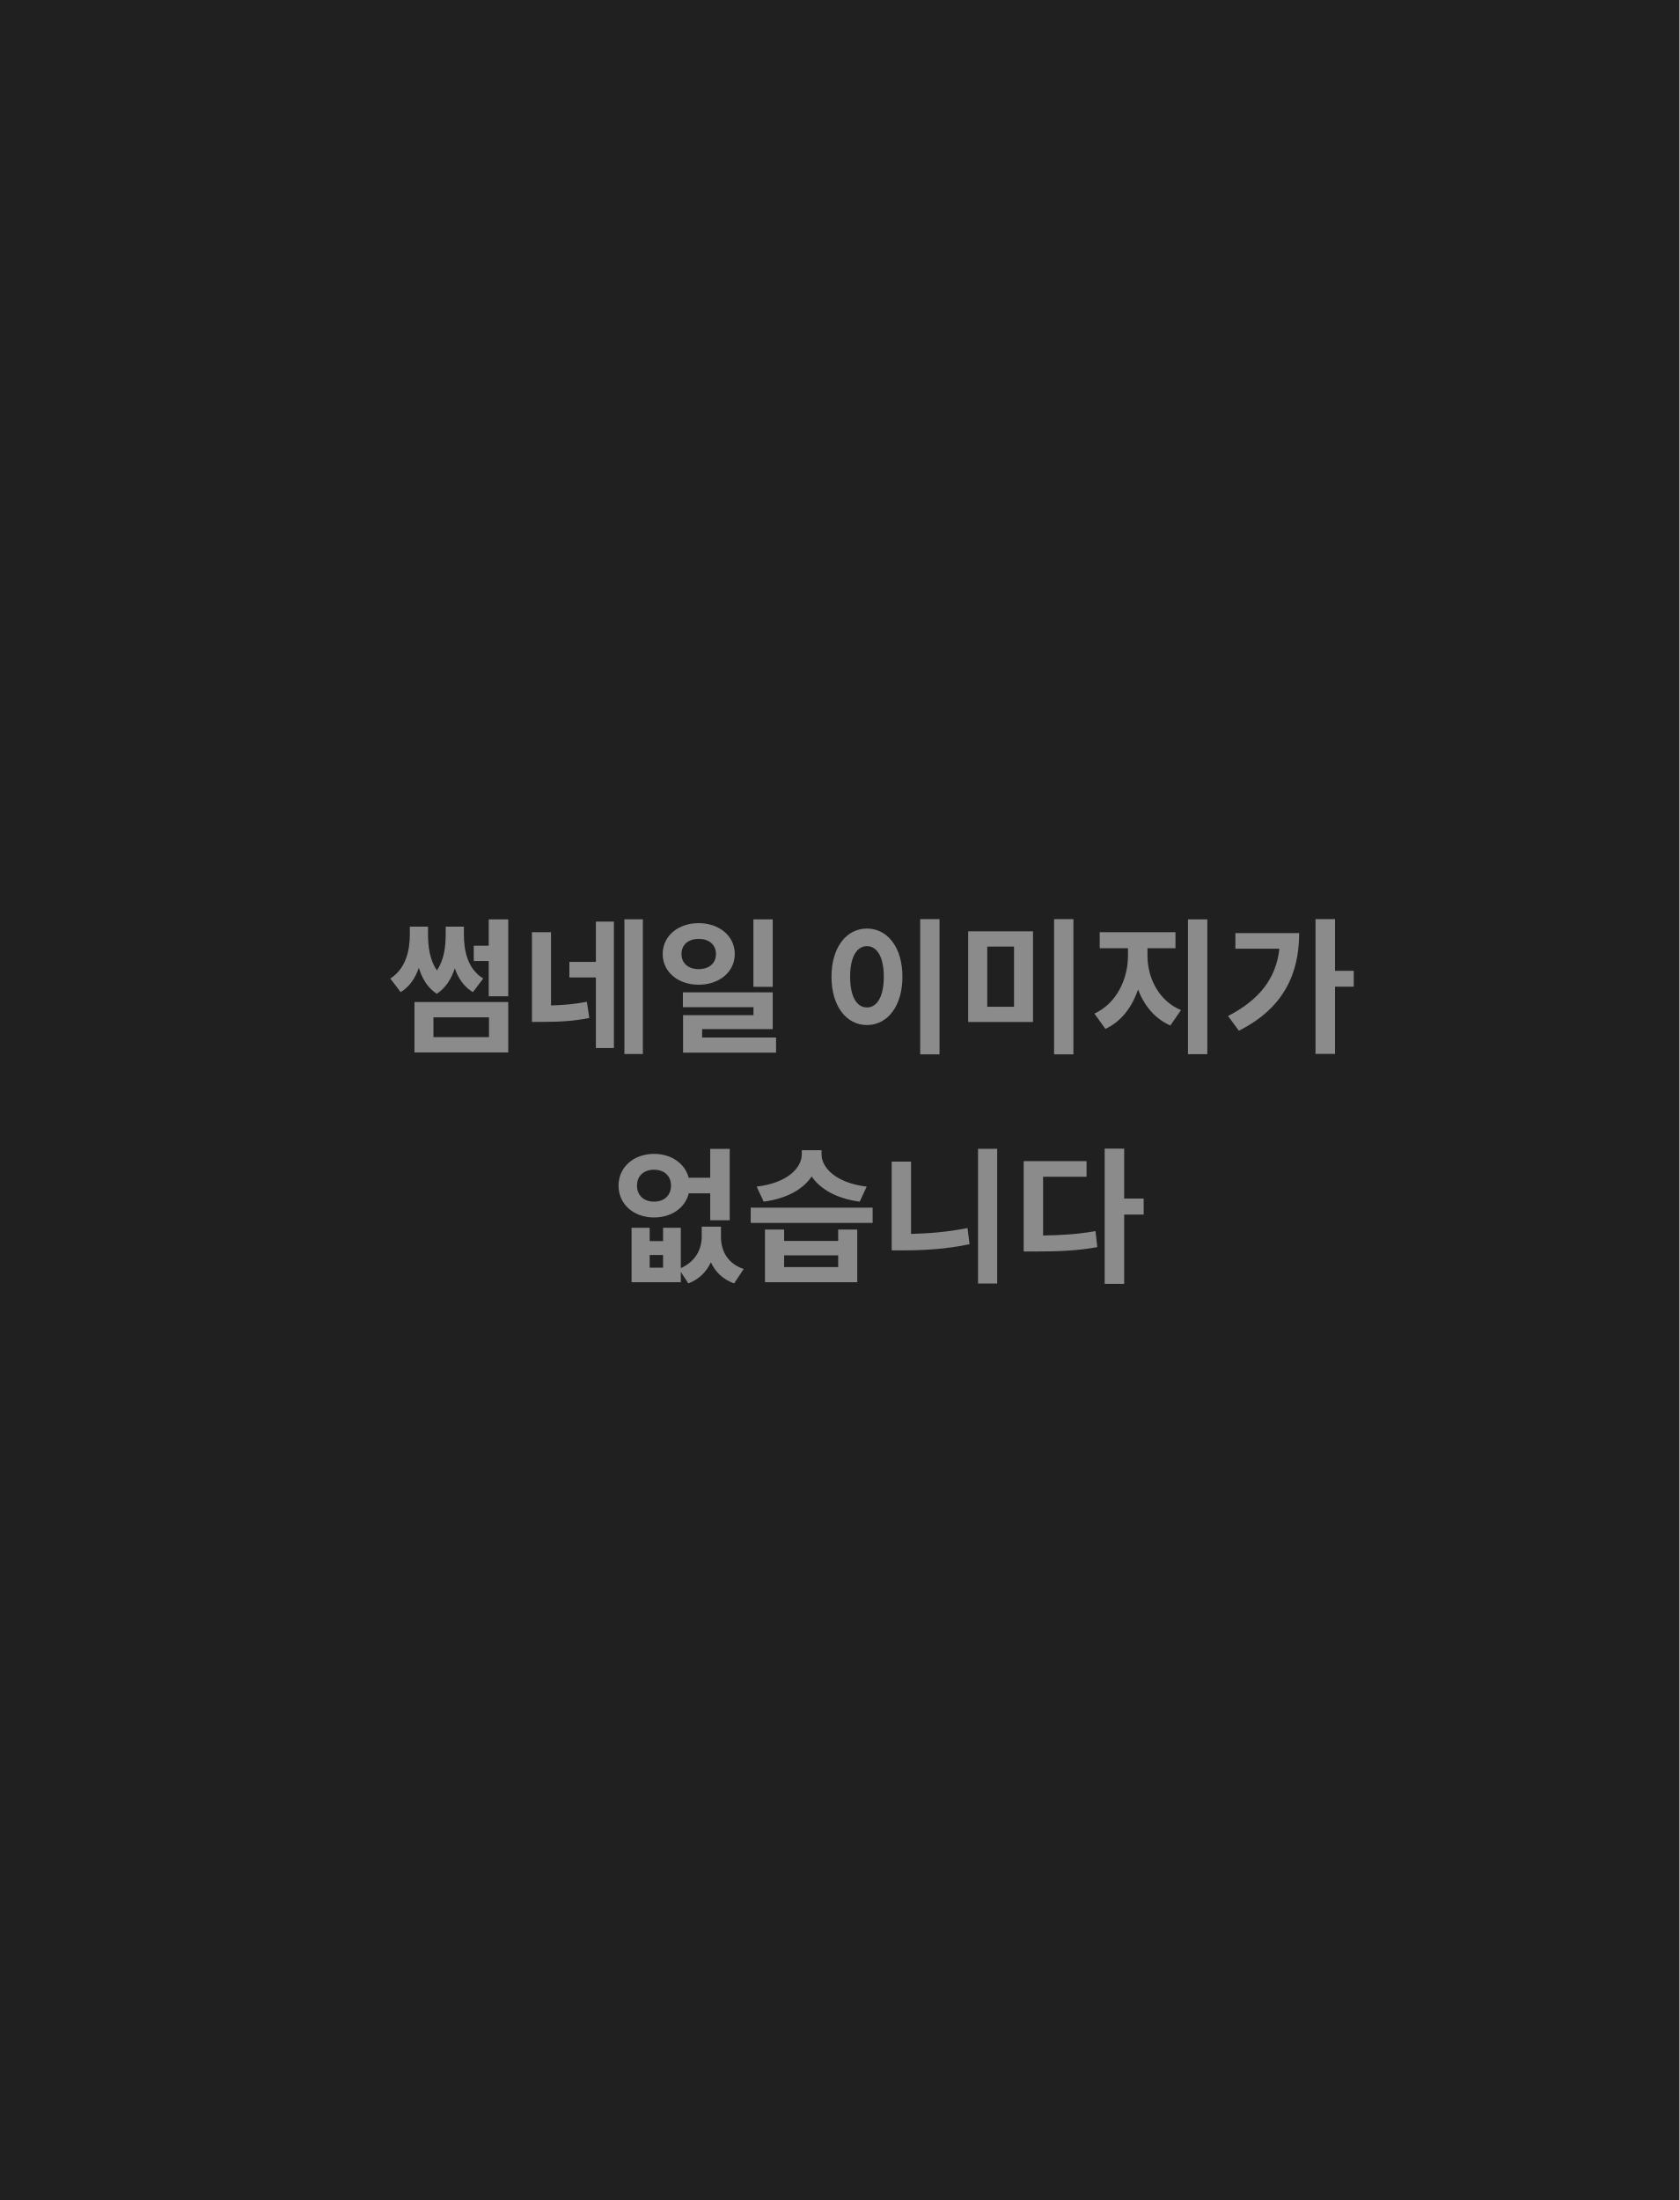
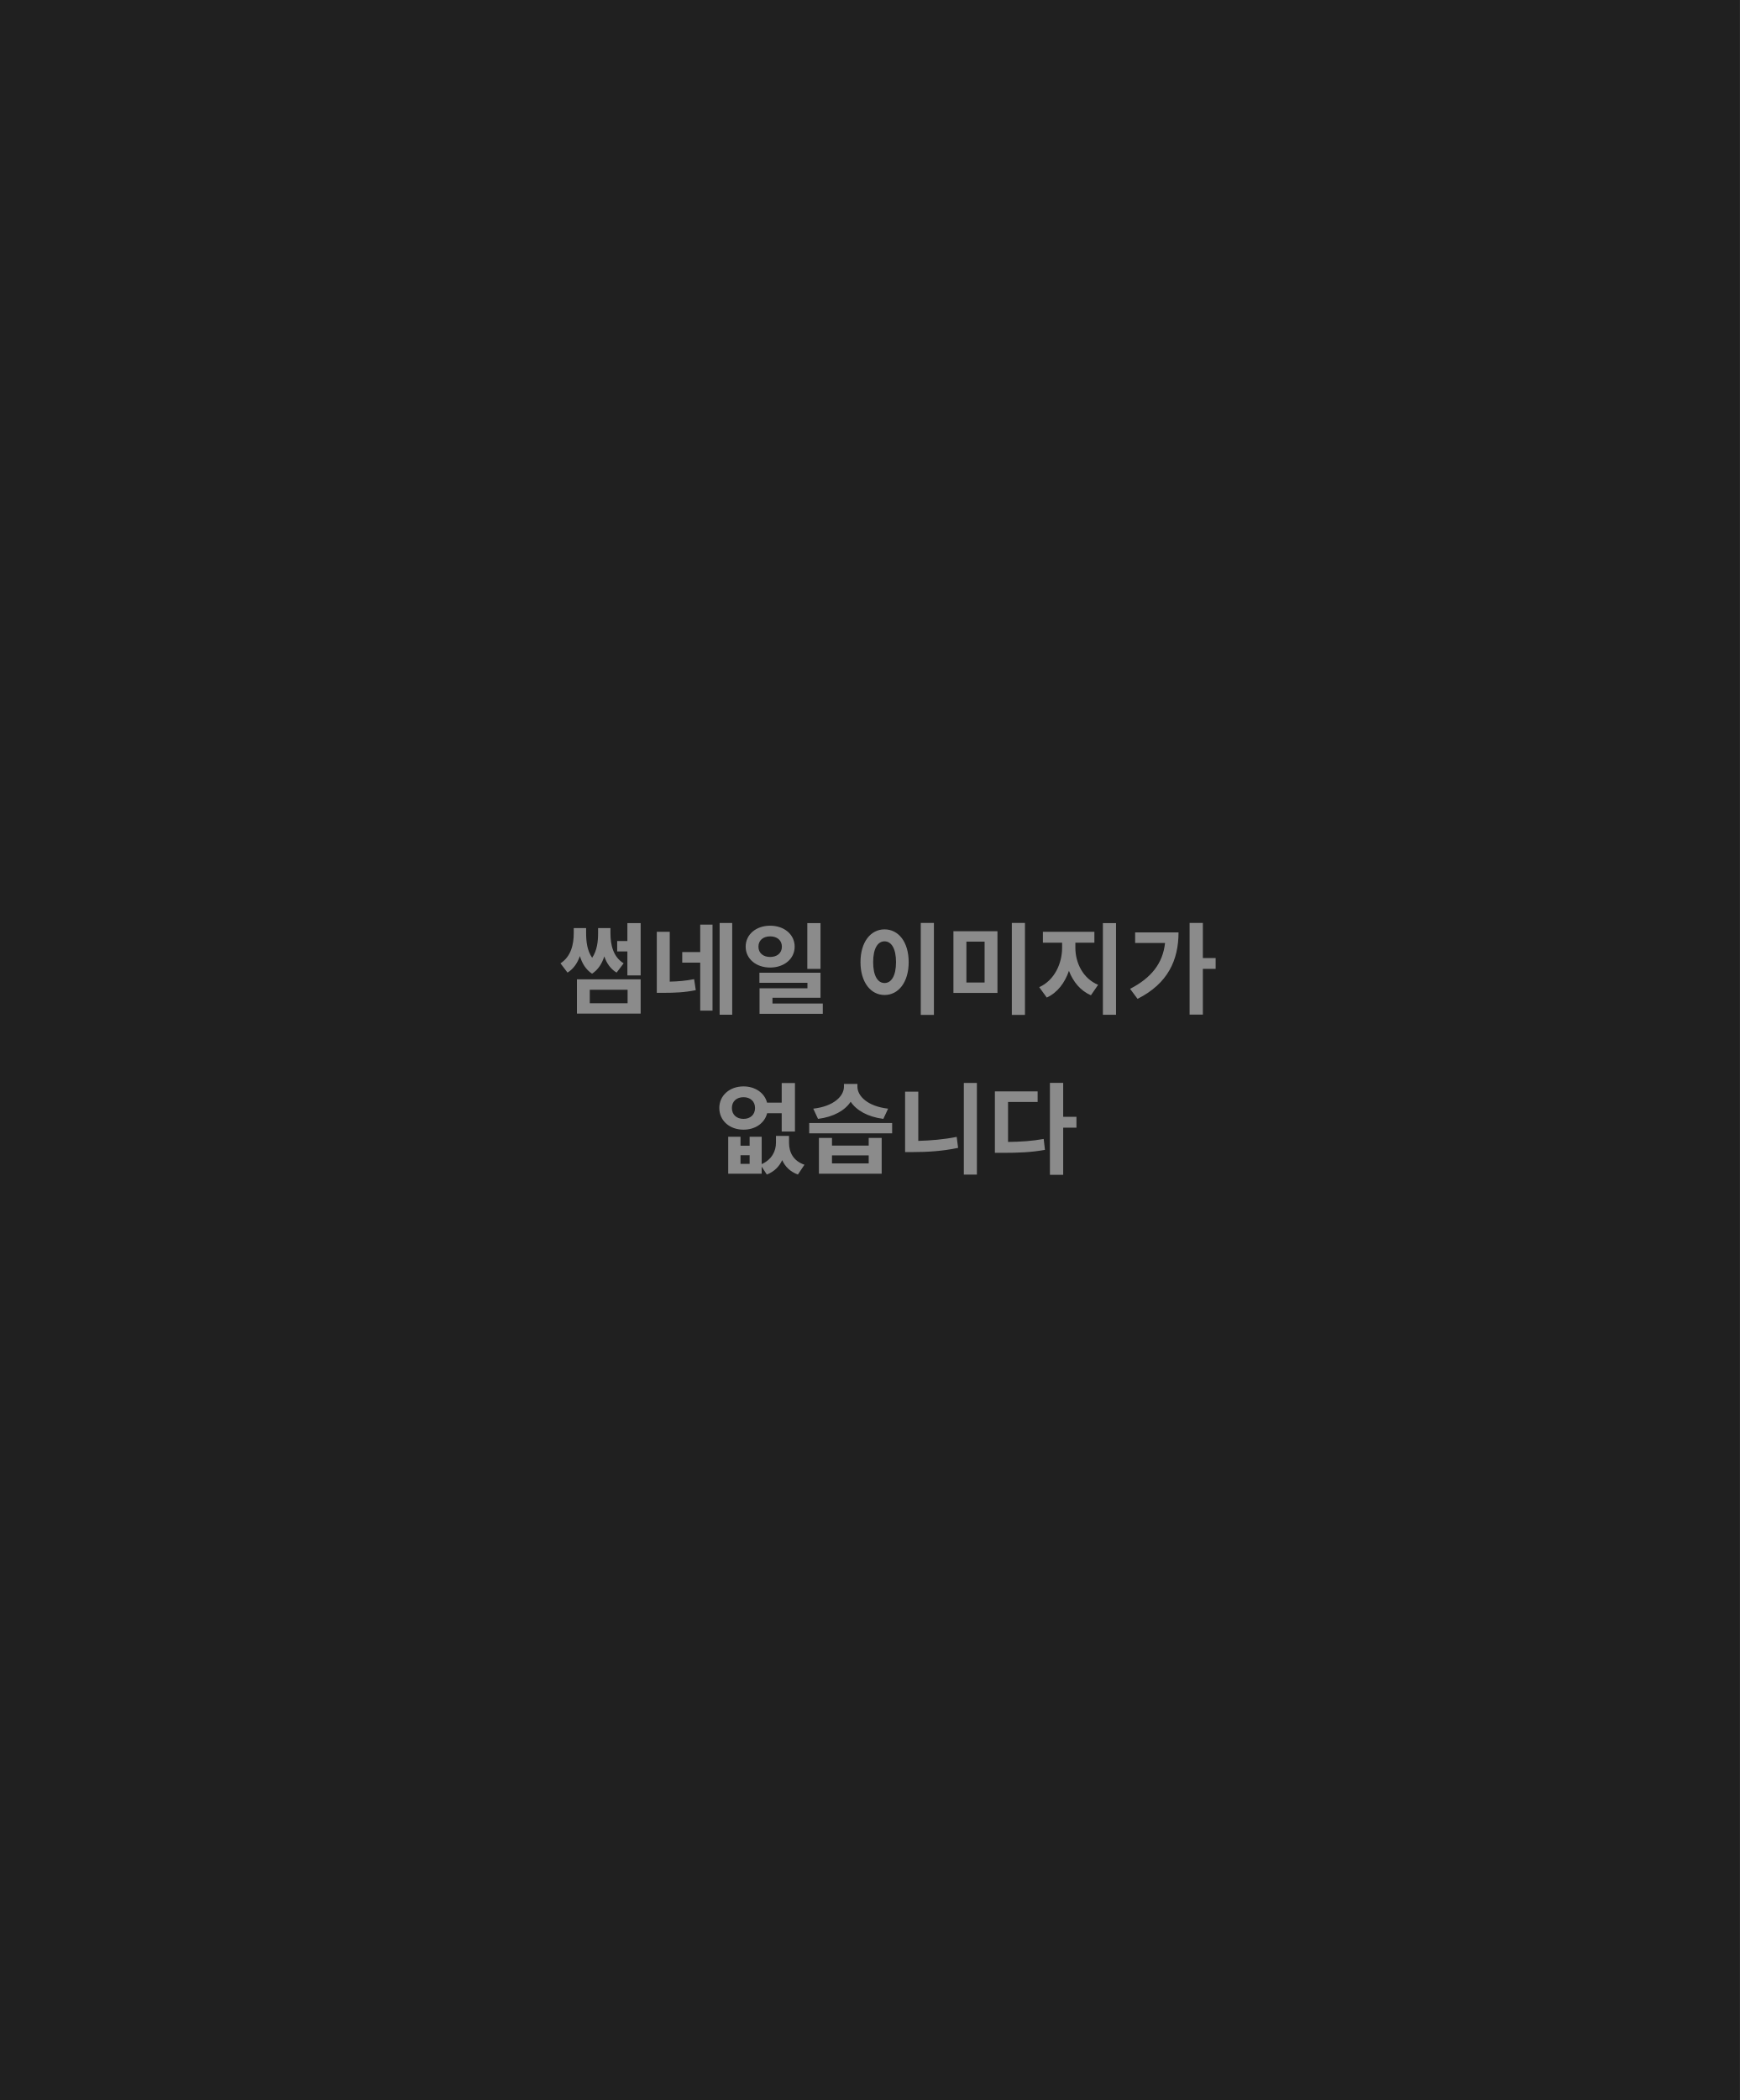
- <svg xmlns="http://www.w3.org/2000/svg" width="300" height="393" viewBox="0 0 300 393">
-   <g id="그룹_2" data-name="그룹 2" transform="translate(-160.038 -611.5)">
-     <rect id="사각형_17" data-name="사각형 17" width="300" height="393" transform="translate(160.038 611.5)" fill="#202020" />
-     <g id="그룹_1" data-name="그룹 1" transform="translate(229.167 772.5)" opacity="0.5">
-       <text id="썸네일_이미지가" data-name="썸네일 이미지가" transform="translate(0 25)" fill="#f5f5f5" font-size="26" font-family="Pretendard-SemiBold, Pretendard" font-weight="600">
+ <svg xmlns="http://www.w3.org/2000/svg" width="668" height="806" viewBox="0 0 668 806">
+   <g id="그룹_2" data-name="그룹 2" transform="translate(-160.011 -611.917)">
+     <rect id="사각형_17" data-name="사각형 17" width="668" height="806" transform="translate(160.011 611.917)" fill="#202020" />
+     <g id="그룹_1" data-name="그룹 1" transform="translate(374.313 962.022)" opacity="0.5">
+       <text id="썸네일_이미지가" data-name="썸네일 이미지가" transform="translate(0 36)" fill="#f5f5f5" font-size="38" font-family="Pretendard-SemiBold, Pretendard" font-weight="600">
        <tspan x="0" y="0">썸네일 이미지가</tspan>
      </text>
-       <text id="없습니다" transform="translate(40 66)" fill="#f5f5f5" font-size="26" font-family="Pretendard-SemiBold, Pretendard" font-weight="600">
+       <text id="없습니다" transform="translate(59.884 97.381)" fill="#f5f5f5" font-size="38" font-family="Pretendard-SemiBold, Pretendard" font-weight="600">
        <tspan x="0" y="0">없습니다</tspan>
      </text>
    </g>
  </g>
</svg>
